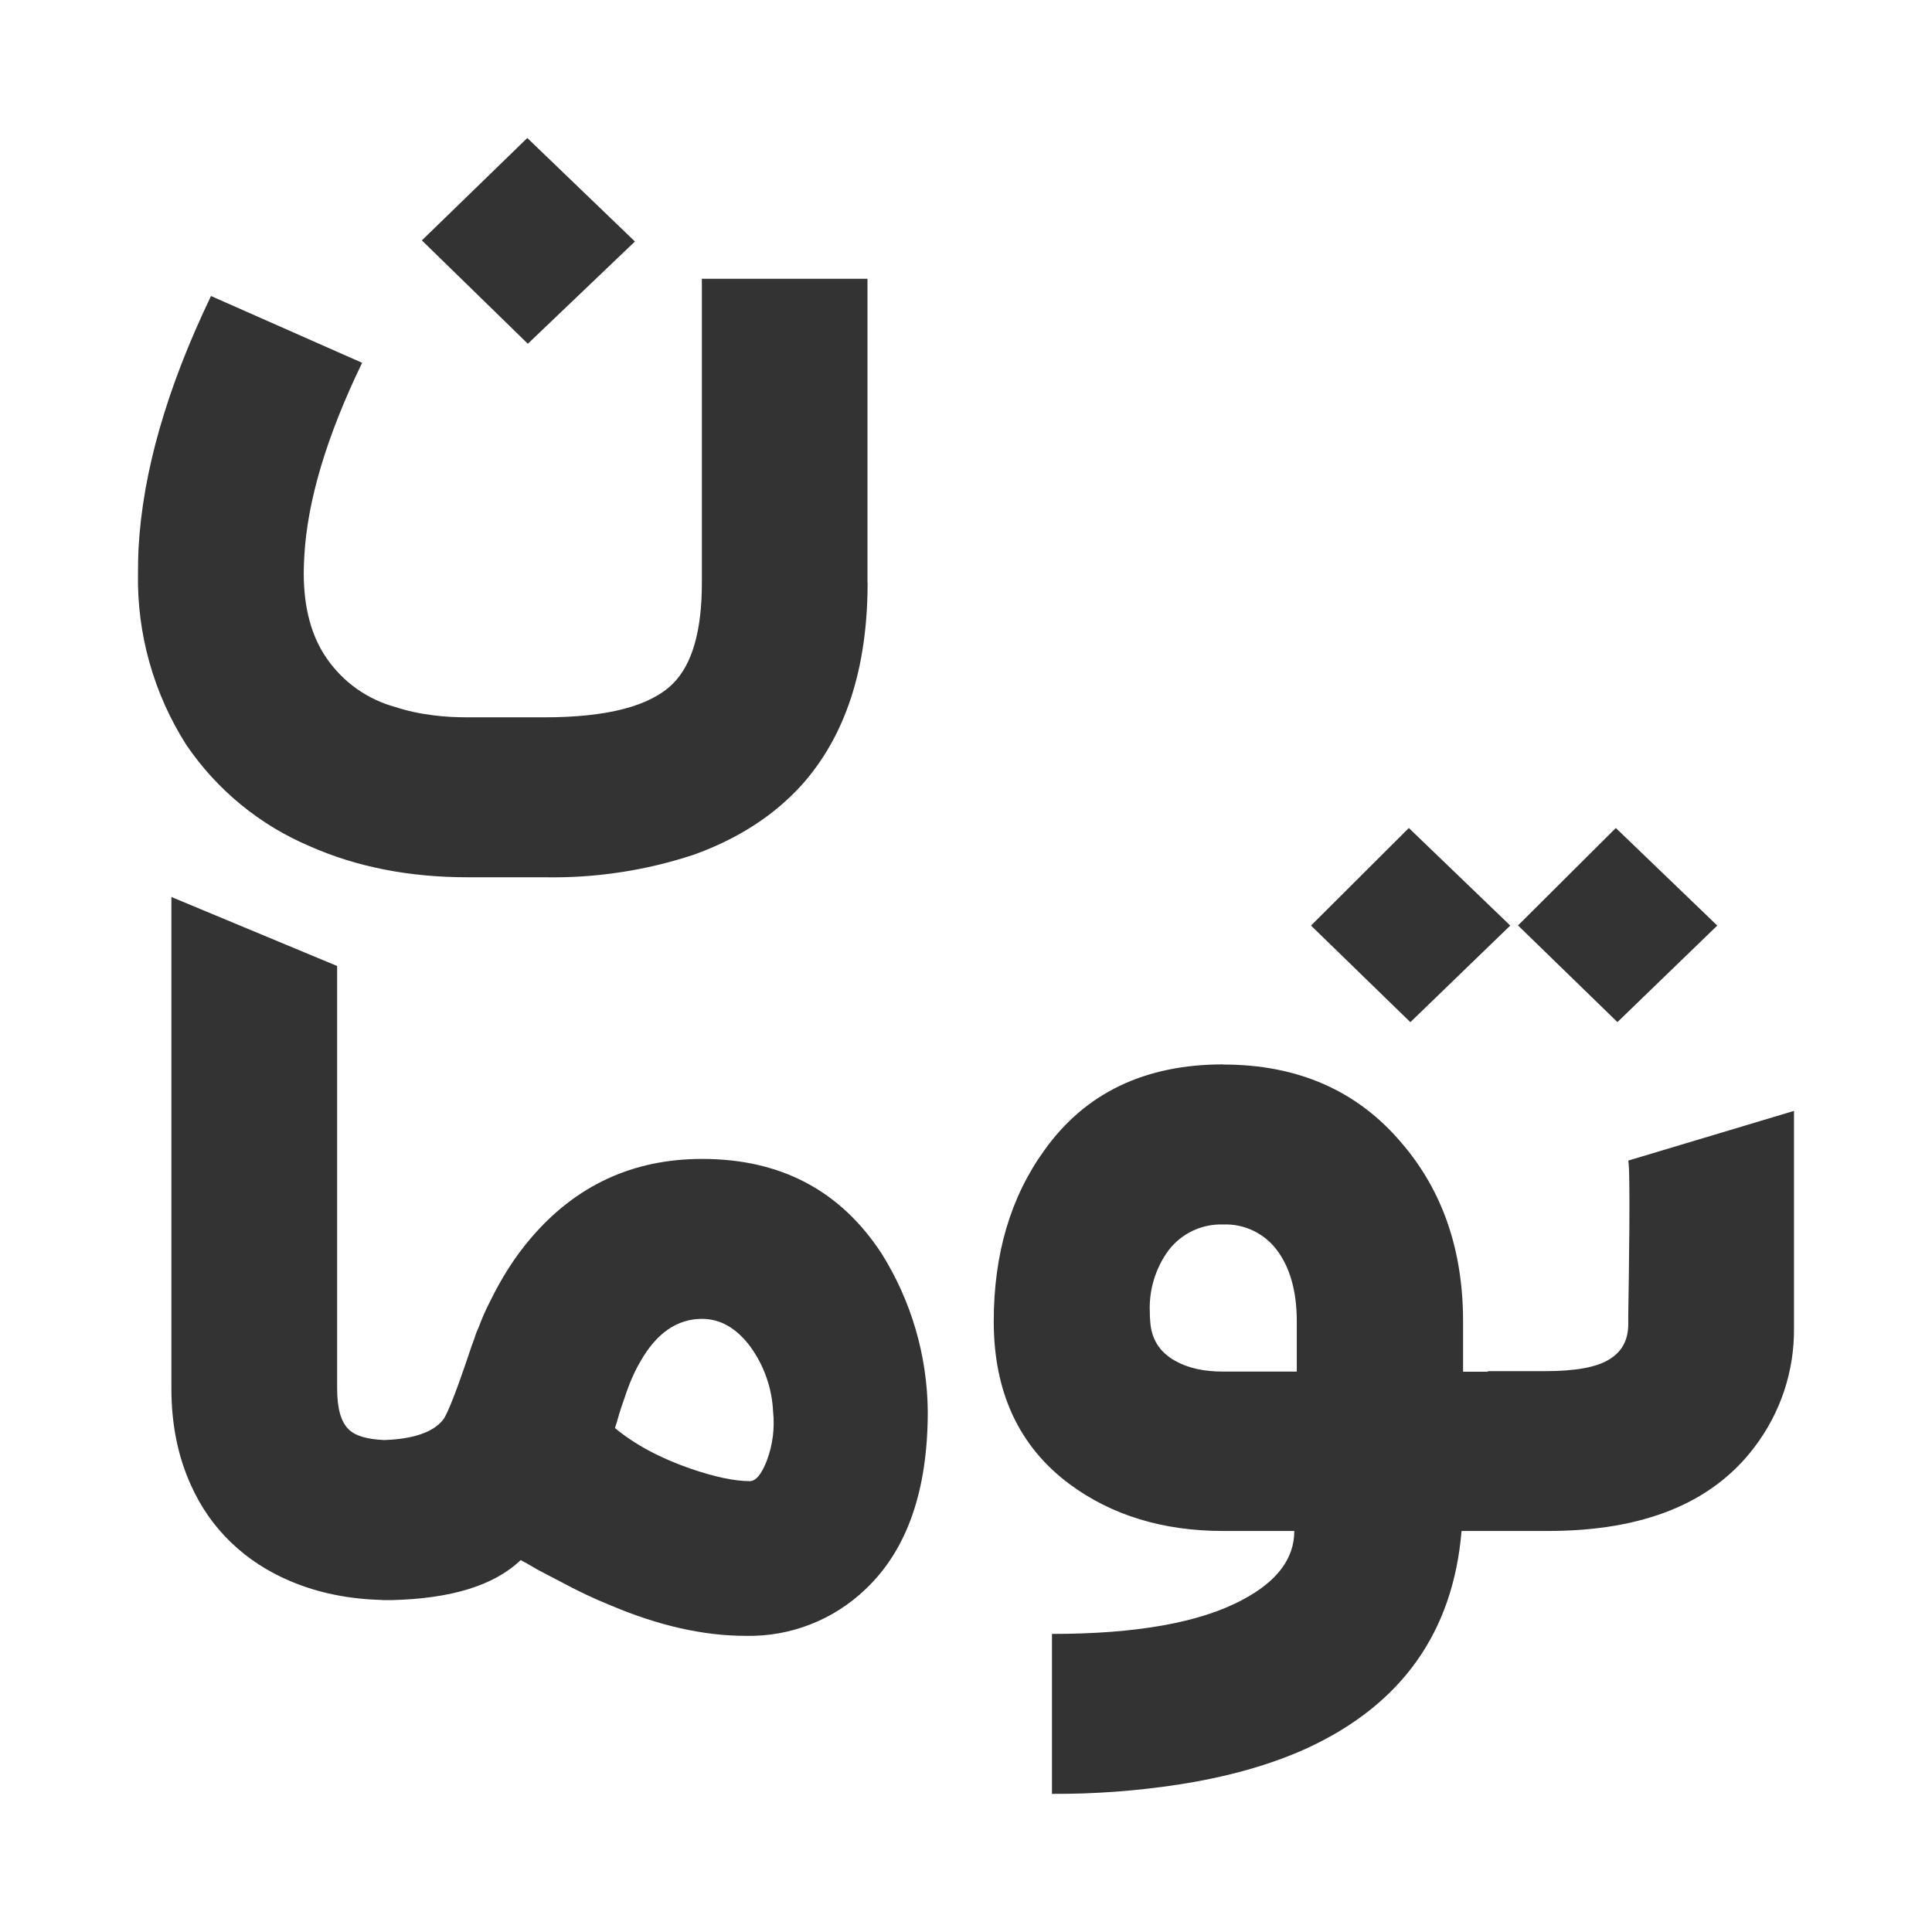
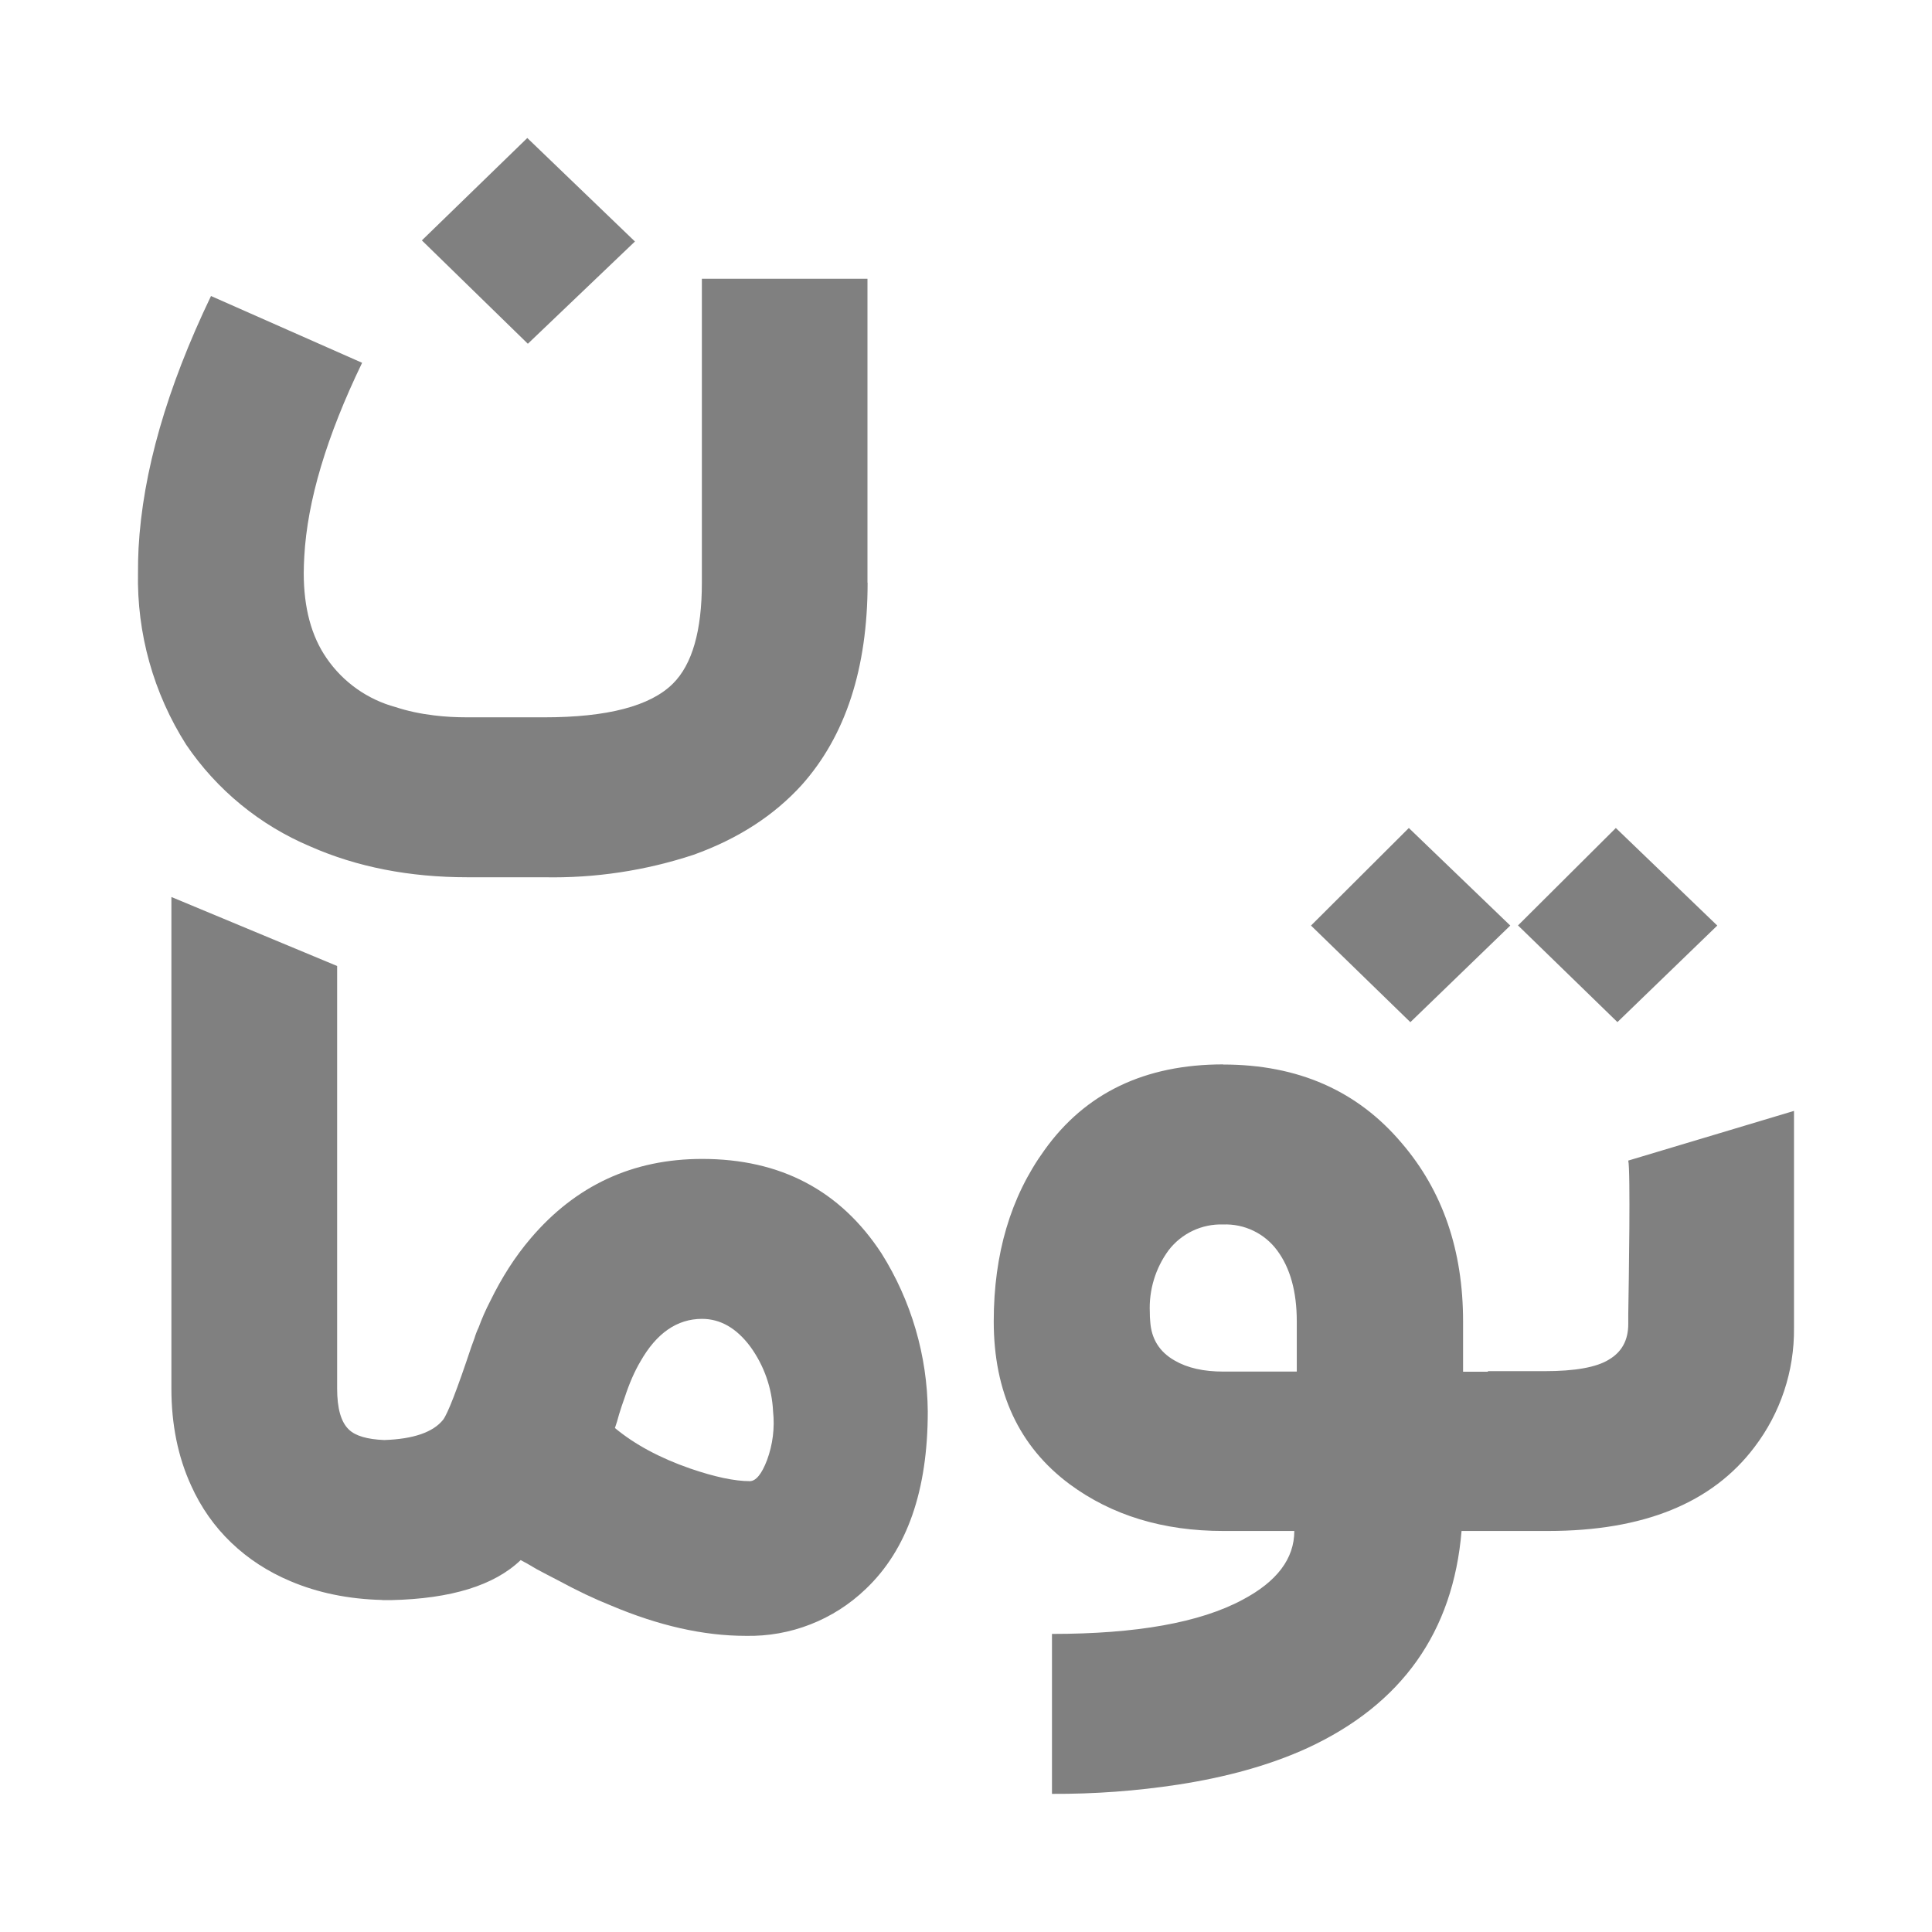
<svg xmlns="http://www.w3.org/2000/svg" id="Layer_1" data-name="Layer 1" viewBox="0 0 14 14" style="width: 25px;height: 25px;">
-   <path fill-rule="evenodd" fill="#333333" d="M3.057 1.742L3.821 1l.78.75-.776.741-.768-.749zm3.23 2.48c0 .622-.16 1.111-.478 1.467-.201.221-.462.39-.783.505a3.251 3.251 0 01-1.083.163h-.555c-.421 0-.801-.074-1.139-.223a2.045 2.045 0 01-.9-.738A2.238 2.238 0 011 4.148c0-.059.001-.117.004-.176.03-.55.204-1.158.525-1.827l1.095.484c-.257.532-.397 1-.419 1.403-.002.04-.004.08-.004.12 0 .252.055.458.166.618a.887.887 0 00.5.354c.085.028.178.048.278.06.079.01.16.014.243.014h.555c.458 0 .769-.081.933-.244.14-.139.21-.383.21-.731V2.02h1.2v2.202zm5.433 3.184l-.72-.7.709-.706.735.707-.724.7zm-2.856.308c.542 0 .973.19 1.293.569.297.346.445.777.445 1.293v.364h.18v-.004h.41c.221 0 .377-.028.467-.084.093-.055.14-.14.14-.258v-.069c.004-.243.017-1.044 0-1.115L13 8.05v1.574a1.4 1.4 0 01-.287.863c-.306.405-.804.607-1.495.607h-.627c-.061.733-.434 1.257-1.117 1.573-.267.122-.58.21-.937.265a5.845 5.845 0 01-.914.067v-1.159c.612 0 1.072-.082 1.38-.247.25-.132.376-.298.376-.499h-.515c-.436 0-.807-.113-1.113-.339-.367-.273-.55-.667-.55-1.18 0-.488.122-.901.367-1.24.296-.415.728-.622 1.296-.622zm.533 2.226v-.364c0-.217-.048-.389-.143-.516a.464.464 0 00-.39-.187.478.478 0 00-.396.187.705.705 0 00-.136.449.65.65 0 00.003.067c.008.125.066.22.177.283.093.054.21.08.352.08h.533zM9.5 6.707l.72.7.724-.7L10.209 6l-.709.707zm-6.694 4.888h.03c.433-.01.745-.106.937-.29.024.012.065.035.12.068l.074.039.081.042c.135.073.261.133.379.18.345.146.67.22.977.22a1.216 1.216 0 00.87-.34c.3-.285.449-.714.449-1.286a2.19 2.19 0 00-.335-1.145c-.299-.457-.732-.685-1.3-.685-.502 0-.916.192-1.242.575-.113.132-.21.284-.294.456-.032.062-.06.125-.084.191a.504.504 0 00-.03.078 1.67 1.67 0 00-.022.06c-.103.309-.171.485-.205.53-.072.09-.214.14-.427.147-.123-.005-.209-.03-.256-.076-.057-.054-.085-.153-.085-.297V7l-1.201-.5v3.562c0 .261.048.496.143.703.071.158.168.296.29.413.123.118.266.211.43.28.198.084.42.13.665.136v.001h.036zm2.752-1.014a.778.778 0 00.044-.353.868.868 0 00-.165-.47c-.1-.134-.217-.201-.35-.201-.18 0-.33.103-.447.31-.042.071-.08.158-.114.262a2.434 2.434 0 00-.04.12l-.015.053-.015.046c.142.118.323.216.544.293.18.062.325.092.433.092.044 0 .086-.05.125-.152z" clip-rule="evenodd" />
+   <path fill-rule="evenodd" fill="#808080" d="M3.057 1.742L3.821 1l.78.75-.776.741-.768-.749zm3.23 2.48c0 .622-.16 1.111-.478 1.467-.201.221-.462.39-.783.505a3.251 3.251 0 01-1.083.163h-.555c-.421 0-.801-.074-1.139-.223a2.045 2.045 0 01-.9-.738A2.238 2.238 0 011 4.148c0-.059.001-.117.004-.176.03-.55.204-1.158.525-1.827l1.095.484c-.257.532-.397 1-.419 1.403-.002.04-.004.08-.004.12 0 .252.055.458.166.618a.887.887 0 00.5.354c.085.028.178.048.278.06.079.01.16.014.243.014h.555c.458 0 .769-.081.933-.244.14-.139.21-.383.21-.731V2.02h1.2v2.202zm5.433 3.184l-.72-.7.709-.706.735.707-.724.7zm-2.856.308c.542 0 .973.19 1.293.569.297.346.445.777.445 1.293v.364h.18v-.004h.41c.221 0 .377-.028.467-.084.093-.055.14-.14.14-.258v-.069c.004-.243.017-1.044 0-1.115L13 8.05v1.574a1.4 1.4 0 01-.287.863c-.306.405-.804.607-1.495.607h-.627c-.061.733-.434 1.257-1.117 1.573-.267.122-.58.21-.937.265a5.845 5.845 0 01-.914.067v-1.159c.612 0 1.072-.082 1.38-.247.25-.132.376-.298.376-.499h-.515c-.436 0-.807-.113-1.113-.339-.367-.273-.55-.667-.55-1.18 0-.488.122-.901.367-1.24.296-.415.728-.622 1.296-.622zm.533 2.226v-.364c0-.217-.048-.389-.143-.516a.464.464 0 00-.39-.187.478.478 0 00-.396.187.705.705 0 00-.136.449.65.65 0 00.003.067c.008.125.066.22.177.283.093.054.21.08.352.08h.533zM9.5 6.707l.72.7.724-.7L10.209 6l-.709.707zm-6.694 4.888h.03c.433-.01.745-.106.937-.29.024.012.065.035.12.068l.074.039.081.042c.135.073.261.133.379.18.345.146.67.22.977.22a1.216 1.216 0 00.87-.34c.3-.285.449-.714.449-1.286a2.19 2.19 0 00-.335-1.145c-.299-.457-.732-.685-1.3-.685-.502 0-.916.192-1.242.575-.113.132-.21.284-.294.456-.032.062-.06.125-.084.191a.504.504 0 00-.03.078 1.67 1.67 0 00-.022.06c-.103.309-.171.485-.205.53-.072.09-.214.14-.427.147-.123-.005-.209-.03-.256-.076-.057-.054-.085-.153-.085-.297V7l-1.201-.5v3.562c0 .261.048.496.143.703.071.158.168.296.29.413.123.118.266.211.43.28.198.084.42.13.665.136v.001h.036zm2.752-1.014a.778.778 0 00.044-.353.868.868 0 00-.165-.47c-.1-.134-.217-.201-.35-.201-.18 0-.33.103-.447.31-.042.071-.08.158-.114.262a2.434 2.434 0 00-.04.12l-.015.053-.015.046c.142.118.323.216.544.293.18.062.325.092.433.092.044 0 .086-.05.125-.152z" clip-rule="evenodd" />
</svg>
